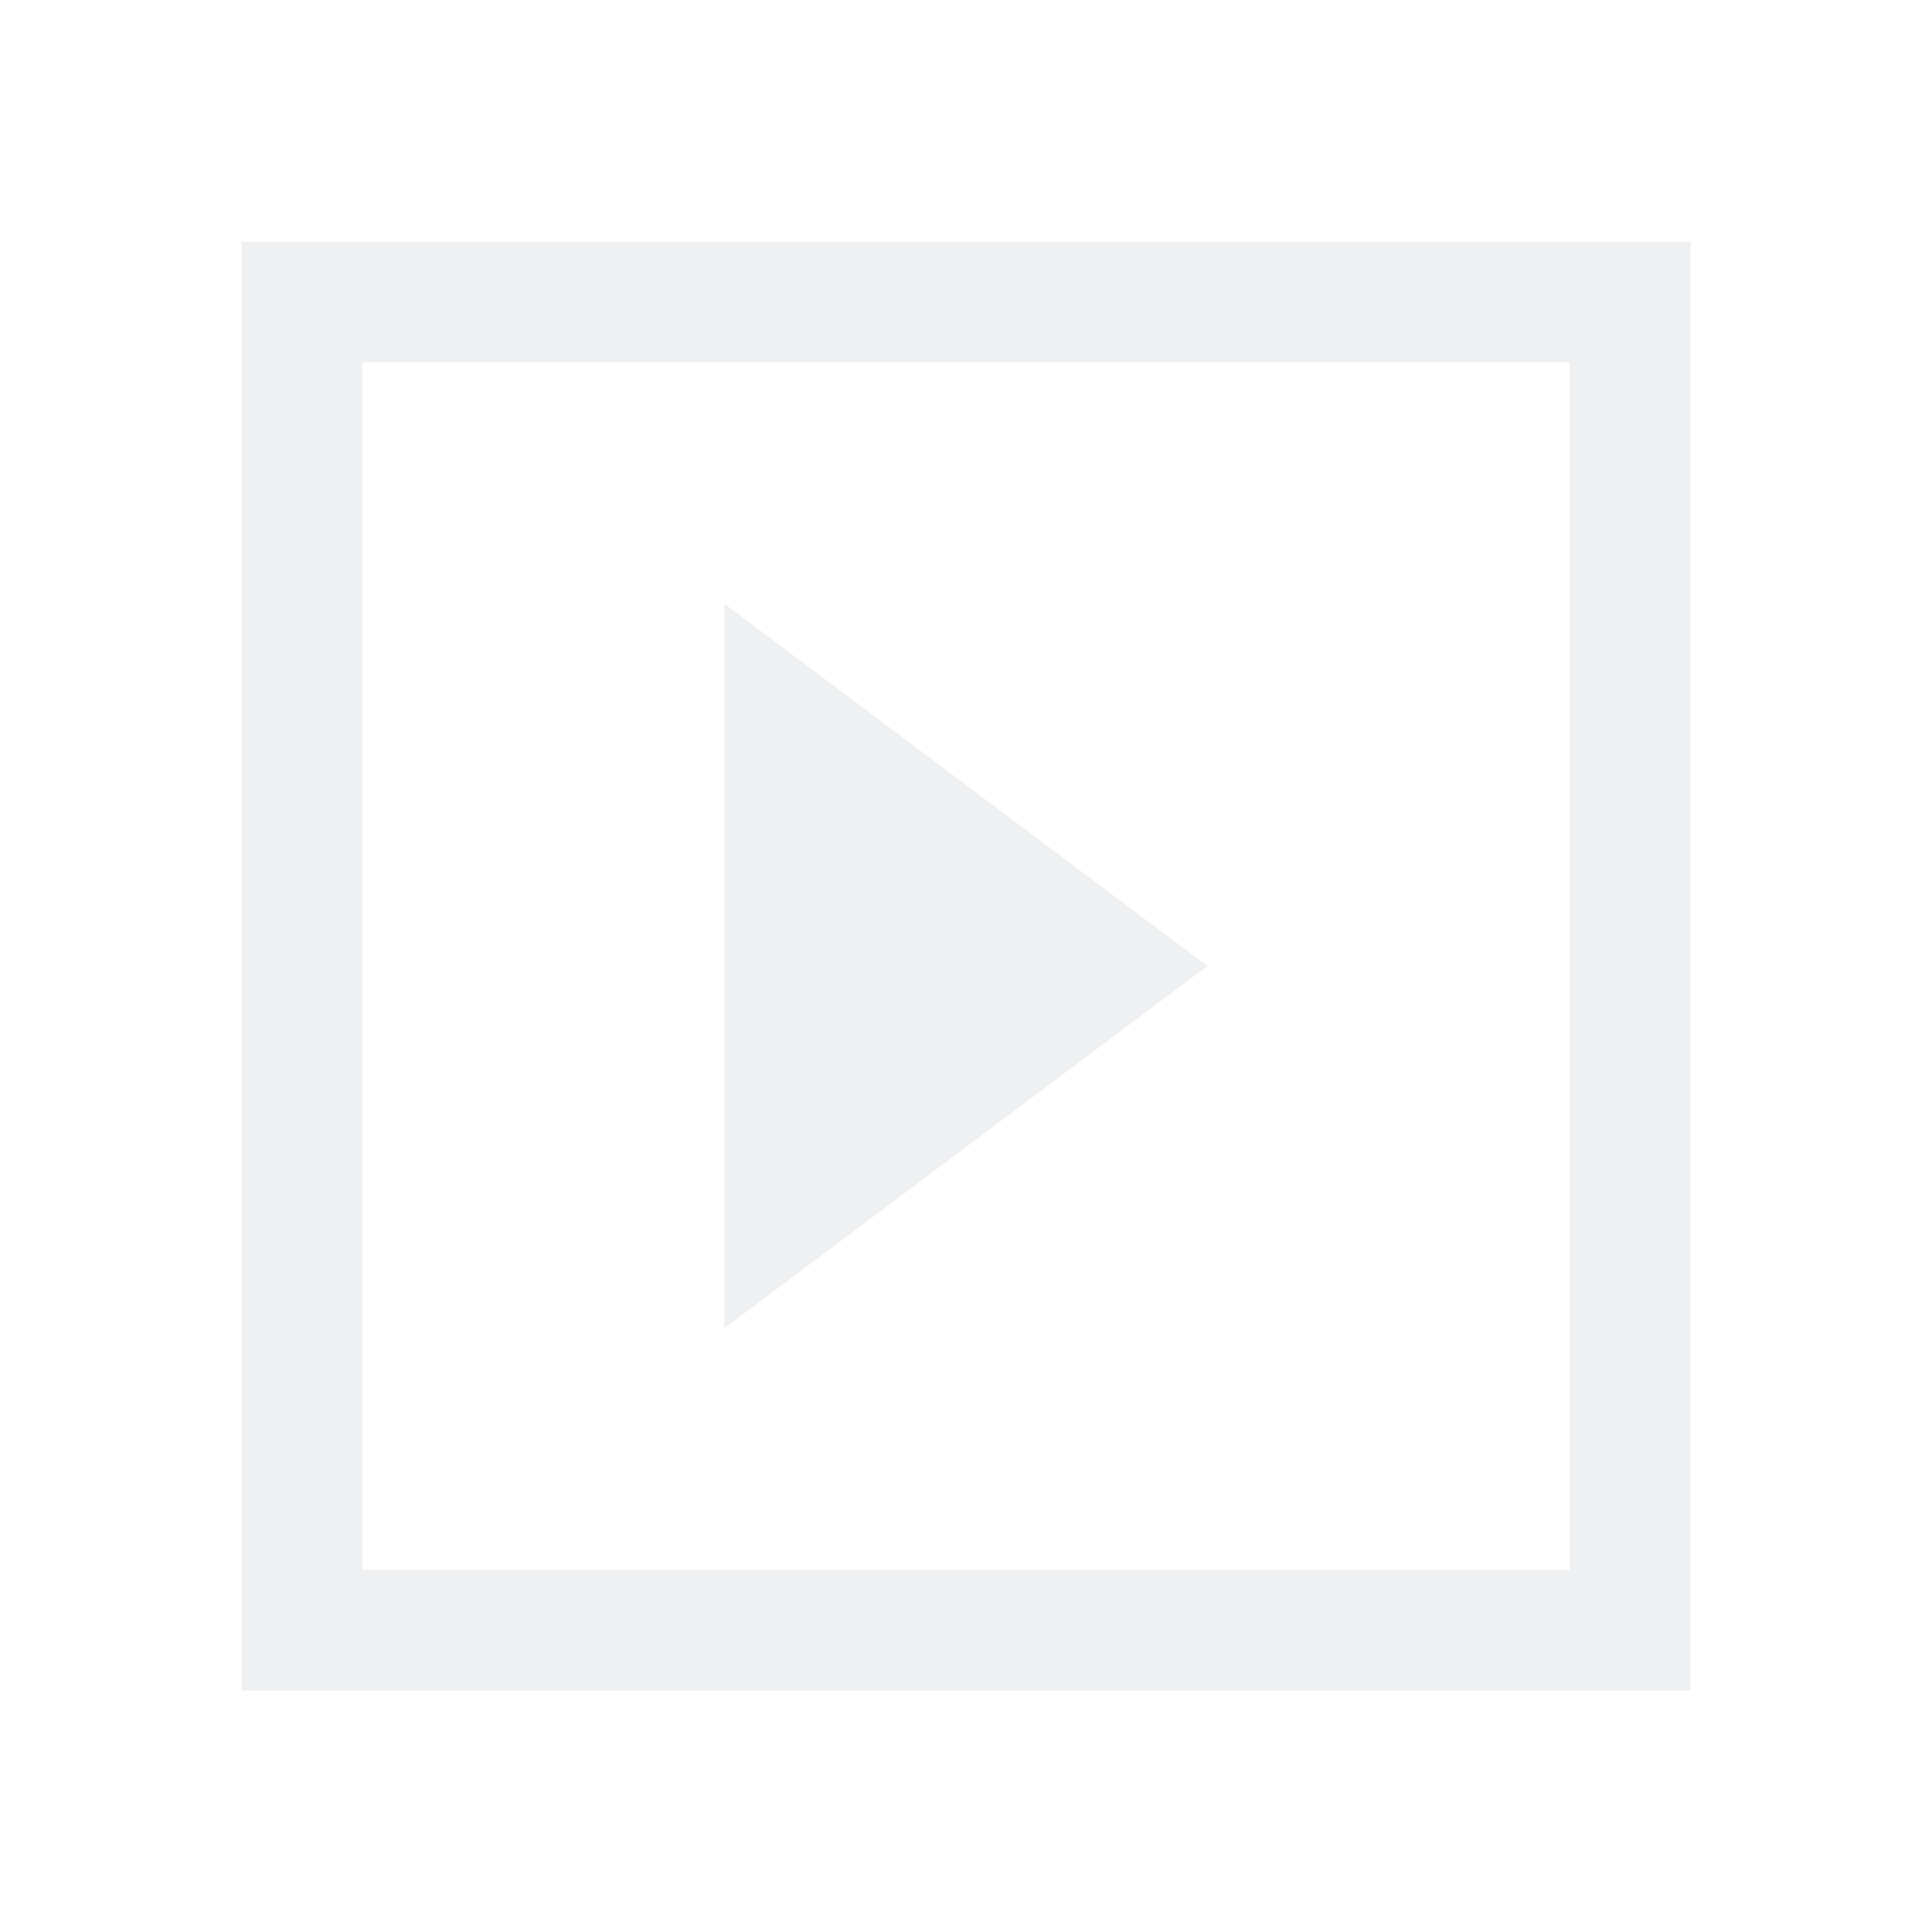
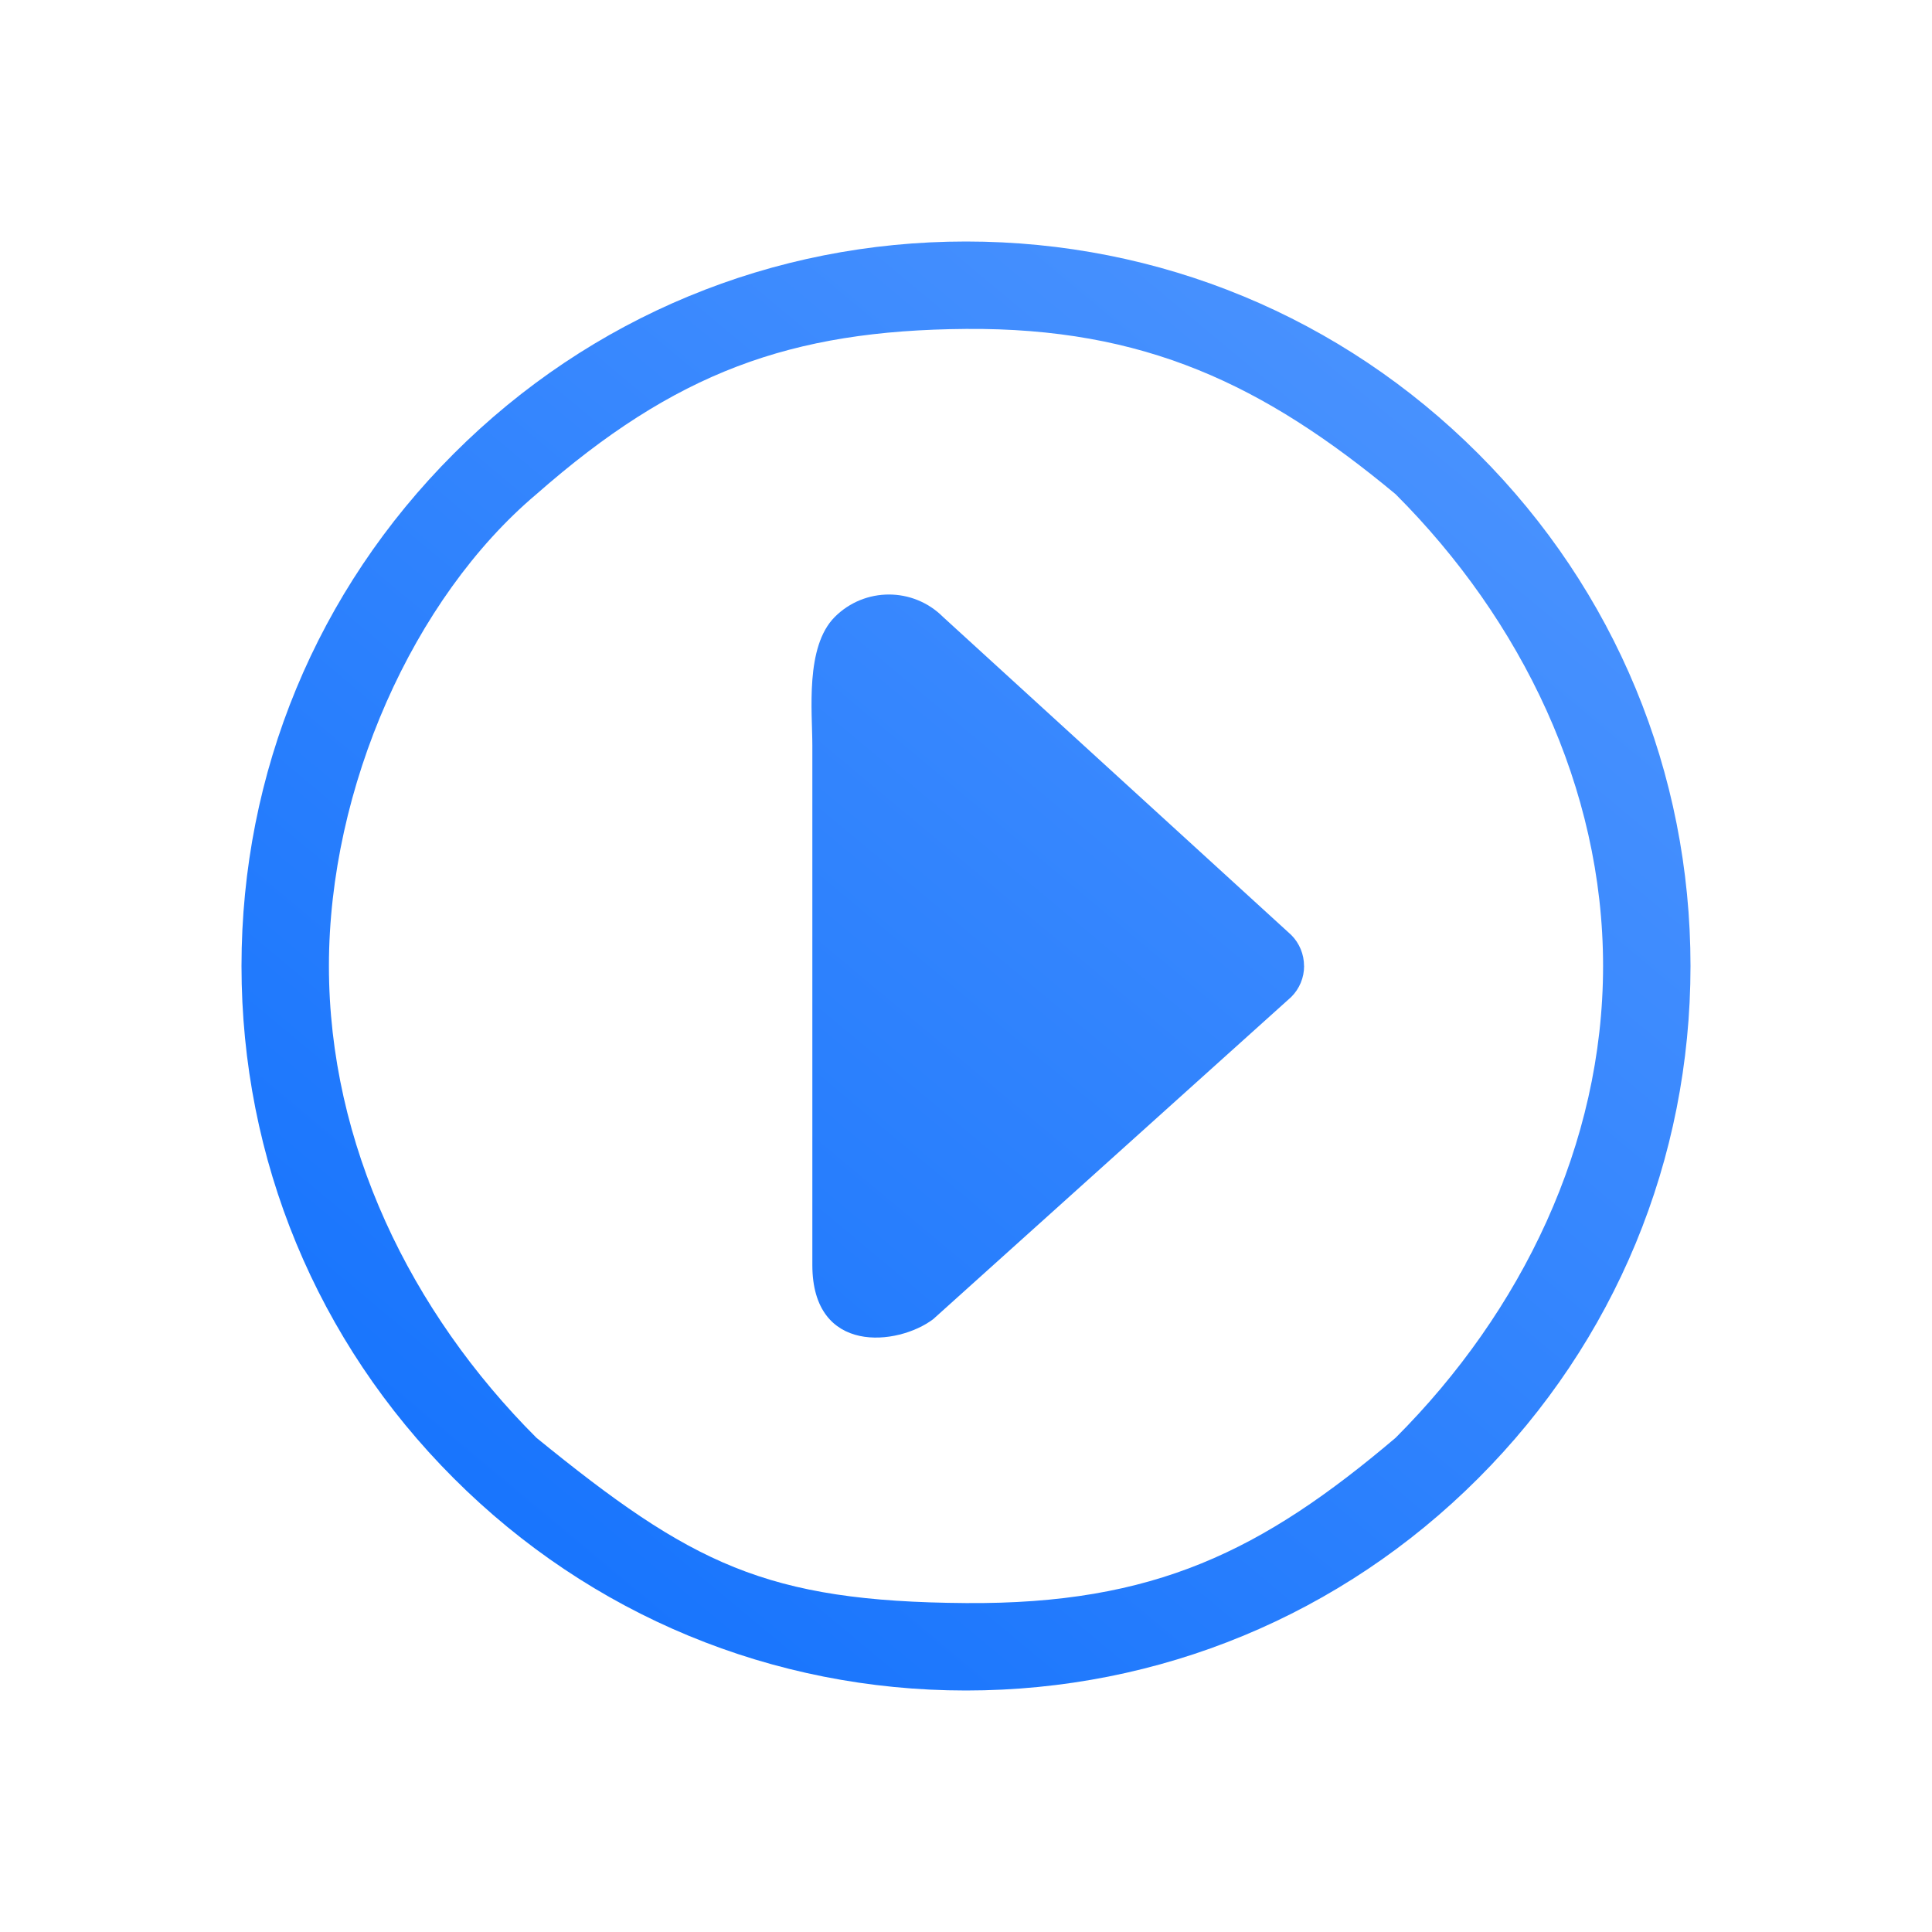
- <svg xmlns="http://www.w3.org/2000/svg" viewBox="0 0 24 24">
-   <defs id="defs3051">
-     <style type="text/css" id="current-color-scheme">
-       .ColorScheme-Text {
-         color:#eff0f1;
-       }
-       </style>
+ <svg xmlns="http://www.w3.org/2000/svg" xmlns:xlink="http://www.w3.org/1999/xlink" viewBox="0 0 32 32" version="1.1" id="svg1" width="32" height="32">
+   <defs id="defs1">
+     <style type="text/css" id="style1">.ColorScheme-Text {
+         color:#d8dee9;
+       }</style>
+     <linearGradient xlink:href="#linearGradient5" id="linearGradient6" x1="5" y1="-2" x2="30" y2="-32" gradientUnits="userSpaceOnUse" />
+     <linearGradient id="linearGradient5">
+       <stop style="stop-color:#0d6efd;stop-opacity:1" offset="0" id="stop5" />
+       <stop style="stop-color:#5a9cfe;stop-opacity:1" offset="1" id="stop6" />
+     </linearGradient>
+     <linearGradient xlink:href="#linearGradient5" id="linearGradient2" gradientUnits="userSpaceOnUse" x1="5" y1="-2" x2="30" y2="-32" />
+     <linearGradient xlink:href="#linearGradient5" id="linearGradient3" gradientUnits="userSpaceOnUse" x1="5" y1="-2" x2="30" y2="-32" />
  </defs>
-   <g transform="translate(1,1)">
-     <path style="fill:currentColor;fill-opacity:1;stroke:none" d="m 2 2 0 18 18 0 L 20 2 2 2 Z m 1.5 1.5 15 0 0 15 -15 0 0 -15 z m 4.5 3 0 9 6 -4.5 -6 -4.5 z" class="ColorScheme-Text" />
+   <path class="ColorScheme-Text" d="M 16,44 V 54 L 26,49 Z" fill="currentColor" id="path1" />
+   <g id="media-playback-start" transform="translate(0,32)" style="fill:url(#linearGradient6);fill-opacity:1">
+     <path d="M 24.485,-24.485 C 22.219,-26.752 19.205,-28 16,-28 12.795,-28 9.781,-26.752 7.515,-24.485 5.248,-22.219 4,-19.205 4,-16 4,-12.795 5.248,-9.781 7.515,-7.515 9.781,-5.248 12.795,-4 16,-4 c 3.205,0 6.219,-1.248 8.485,-3.515 2.266,-2.267 3.515,-5.28 3.515,-8.485 0,-3.205 -1.248,-6.219 -3.515,-8.485 z M 23.115,-8.185 C 20.905,-6.311 19.123,-5.425 16,-5.448 12.684,-5.472 11.454,-6.095 8.885,-8.186 6.798,-10.273 5.448,-13.048 5.448,-16 c 0,-2.952 1.392,-6.09 3.437,-7.815 2.294,-2.016 4.206,-2.715 7.115,-2.737 2.952,-0.022 4.928,0.919 7.115,2.737 2.087,2.087 3.437,4.863 3.437,7.815 0,2.952 -1.35,5.727 -3.437,7.815 z" id="path2-36-912-3" style="fill:url(#linearGradient2);fill-opacity:1;stroke-width:0.037" />
+     <path d="m 21.6,-16 c 3.3e-4,0.192 -0.076,0.376 -0.212,0.512 l -5.932,5.338 c -0.581,0.439 -2,0.598 -2.001,-0.896 v -4.607 -4 c 0,-0.559 -0.123,-1.632 0.371,-2.128 v 0 c 0.495,-0.496 1.299,-0.496 1.794,0 l 5.767,5.267 c 0.136,0.136 0.212,0.321 0.212,0.513 z" id="path4-3-3-9-1" style="fill:url(#linearGradient3);fill-opacity:1;stroke-width:0.362" />
  </g>
</svg>
